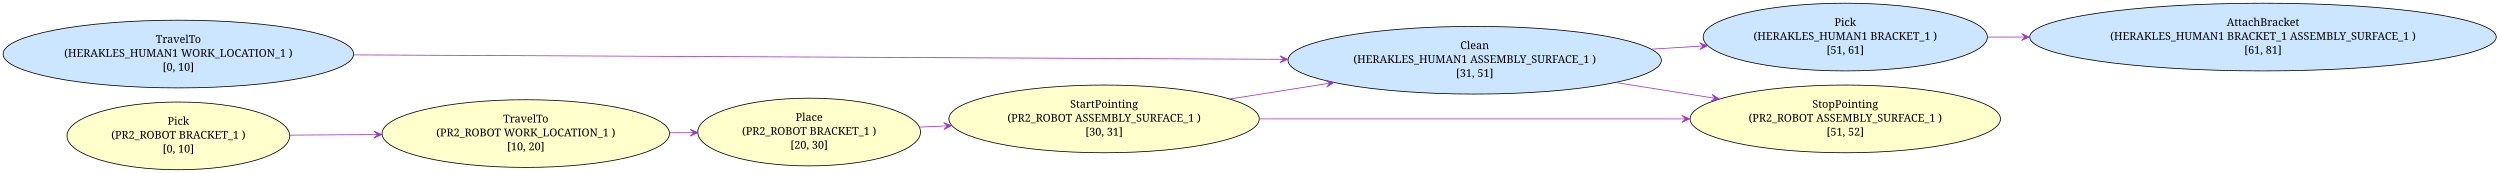
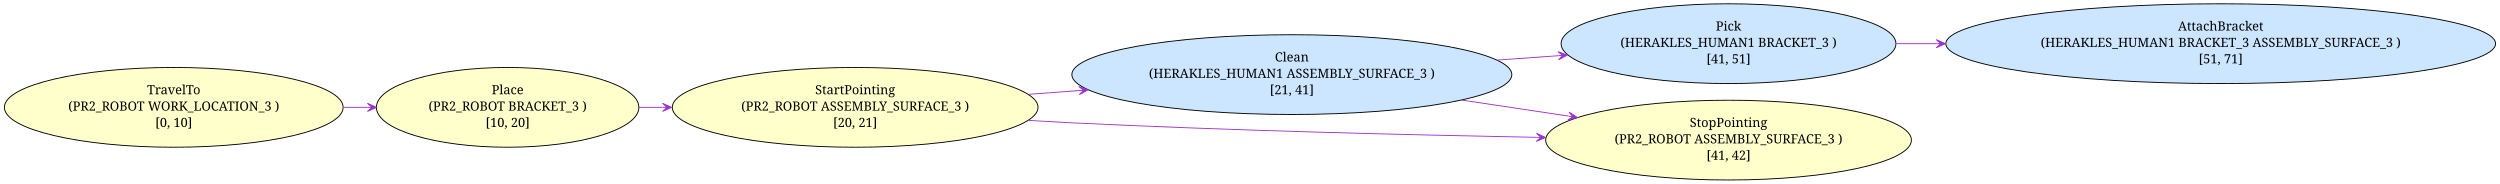
- <svg xmlns="http://www.w3.org/2000/svg" width="3238pt" height="224pt" viewBox="0.00 0.00 3238.00 224.00">
-   <g id="graph1" class="graph" transform="scale(1 1) rotate(0) translate(4 220)">
-     <polygon fill="white" stroke="white" points="-4,5 -4,-220 3235,-220 3235,5 -4,5" />
+ <svg xmlns="http://www.w3.org/2000/svg" width="2748pt" height="202pt" viewBox="0.00 0.00 2748.00 202.00">
+   <g id="graph1" class="graph" transform="scale(1 1) rotate(0) translate(4 198)">
+     <polygon fill="white" stroke="white" points="-4,5 -4,-198 2745,-198 2745,5 -4,5" />
    <g id="node2" class="node">
-       <ellipse fill="#cce6ff" stroke="black" cx="227" cy="-150" rx="226.981" ry="43.841" />
-       <text text-anchor="middle" x="227" y="-164.4" font-family="Times Roman,serif" font-size="14.00">TravelTo</text>
-       <text text-anchor="middle" x="227" y="-146.4" font-family="Times Roman,serif" font-size="14.00">(HERAKLES_HUMAN1 WORK_LOCATION_1 )</text>
-       <text text-anchor="middle" x="227" y="-128.4" font-family="Times Roman,serif" font-size="14.00">[0, 10]</text>
+       <ellipse fill="#ffffcc" stroke="black" cx="187" cy="-80" rx="186.176" ry="43.841" />
+       <text text-anchor="middle" x="187" y="-94.4" font-family="Times Roman,serif" font-size="14.00">TravelTo</text>
+       <text text-anchor="middle" x="187" y="-76.4" font-family="Times Roman,serif" font-size="14.00">(PR2_ROBOT WORK_LOCATION_3 )</text>
+       <text text-anchor="middle" x="187" y="-58.4" font-family="Times Roman,serif" font-size="14.00">[0, 10]</text>
+     </g>
+     <g id="node4" class="node">
+       <ellipse fill="#ffffcc" stroke="black" cx="554" cy="-80" rx="144.25" ry="43.841" />
+       <text text-anchor="middle" x="554" y="-94.4" font-family="Times Roman,serif" font-size="14.00">Place</text>
+       <text text-anchor="middle" x="554" y="-76.4" font-family="Times Roman,serif" font-size="14.00">(PR2_ROBOT BRACKET_3 )</text>
+       <text text-anchor="middle" x="554" y="-58.4" font-family="Times Roman,serif" font-size="14.00">[10, 20]</text>
+     </g>
+     <g id="edge8" class="edge">
+       <path fill="none" stroke="#9a32cd" d="M373.725,-80C382.444,-80 391.152,-80 399.772,-80" />
+       <polygon fill="#9a32cd" stroke="#9a32cd" points="409.846,-80 399.846,-84.5 404.846,-80 399.846,-80 399.846,-80 399.846,-80 404.846,-80 399.846,-75.5 409.846,-80 409.846,-80" />
+     </g>
+     <g id="node6" class="node">
+       <ellipse fill="#ffffcc" stroke="black" cx="936" cy="-80" rx="201.025" ry="43.841" />
+       <text text-anchor="middle" x="936" y="-94.4" font-family="Times Roman,serif" font-size="14.00">StartPointing</text>
+       <text text-anchor="middle" x="936" y="-76.4" font-family="Times Roman,serif" font-size="14.00">(PR2_ROBOT ASSEMBLY_SURFACE_3 )</text>
+       <text text-anchor="middle" x="936" y="-58.4" font-family="Times Roman,serif" font-size="14.00">[20, 21]</text>
+     </g>
+     <g id="edge13" class="edge">
+       <path fill="none" stroke="#9a32cd" d="M698.146,-80C706.654,-80 715.295,-80 723.994,-80" />
+       <polygon fill="#9a32cd" stroke="#9a32cd" points="734.229,-80 724.229,-84.5 729.229,-80 724.229,-80 724.229,-80 724.229,-80 729.229,-80 724.229,-75.5 734.229,-80 734.229,-80" />
+     </g>
+     <g id="node8" class="node">
+       <ellipse fill="#cce6ff" stroke="black" cx="1416" cy="-116" rx="241.831" ry="43.841" />
+       <text text-anchor="middle" x="1416" y="-130.4" font-family="Times Roman,serif" font-size="14.00">Clean</text>
+       <text text-anchor="middle" x="1416" y="-112.4" font-family="Times Roman,serif" font-size="14.00">(HERAKLES_HUMAN1 ASSEMBLY_SURFACE_3 )</text>
+       <text text-anchor="middle" x="1416" y="-94.4" font-family="Times Roman,serif" font-size="14.00">[21, 41]</text>
+     </g>
+     <g id="edge9" class="edge">
+       <path fill="none" stroke="#9a32cd" d="M1126.74,-94.306C1144.93,-95.669 1163.5,-97.063 1182.03,-98.452" />
+       <polygon fill="#9a32cd" stroke="#9a32cd" points="1192.01,-99.201 1181.71,-102.94 1187.03,-98.827 1182.04,-98.453 1182.04,-98.453 1182.04,-98.453 1187.03,-98.827 1182.38,-93.966 1192.01,-99.201 1192.01,-99.201" />
    </g>
    <g id="node11" class="node">
-       <ellipse fill="#cce6ff" stroke="black" cx="1906" cy="-142" rx="241.831" ry="43.841" />
-       <text text-anchor="middle" x="1906" y="-156.4" font-family="Times Roman,serif" font-size="14.00">Clean</text>
-       <text text-anchor="middle" x="1906" y="-138.4" font-family="Times Roman,serif" font-size="14.00">(HERAKLES_HUMAN1 ASSEMBLY_SURFACE_1 )</text>
-       <text text-anchor="middle" x="1906" y="-120.4" font-family="Times Roman,serif" font-size="14.00">[31, 51]</text>
+       <ellipse fill="#ffffcc" stroke="black" cx="1896" cy="-44" rx="201.025" ry="43.841" />
+       <text text-anchor="middle" x="1896" y="-58.4" font-family="Times Roman,serif" font-size="14.00">StopPointing</text>
+       <text text-anchor="middle" x="1896" y="-40.4" font-family="Times Roman,serif" font-size="14.00">(PR2_ROBOT ASSEMBLY_SURFACE_3 )</text>
+       <text text-anchor="middle" x="1896" y="-22.4" font-family="Times Roman,serif" font-size="14.00">[41, 42]</text>
    </g>
    <g id="edge10" class="edge">
-       <path fill="none" stroke="#9a32cd" d="M454.31,-148.917C767.087,-147.427 1328.32,-144.753 1653.72,-143.202" />
-       <polygon fill="#9a32cd" stroke="#9a32cd" points="1663.76,-143.154 1653.78,-147.702 1658.76,-143.178 1653.76,-143.202 1653.76,-143.202 1653.76,-143.202 1658.76,-143.178 1653.74,-138.702 1663.76,-143.154 1663.76,-143.154" />
+       <path fill="none" stroke="#9a32cd" d="M1126.59,-65.624C1142.62,-64.647 1158.59,-63.753 1174,-63 1345.69,-54.614 1540.53,-49.761 1684.5,-47.062" />
+       <polygon fill="#9a32cd" stroke="#9a32cd" points="1694.78,-46.871 1684.87,-51.556 1689.78,-46.964 1684.78,-47.056 1684.78,-47.056 1684.78,-47.056 1689.78,-46.964 1684.7,-42.557 1694.78,-46.871 1694.78,-46.871" />
    </g>
-     <g id="node3" class="node">
-       <ellipse fill="#ffffcc" stroke="black" cx="227" cy="-44" rx="144.25" ry="43.841" />
-       <text text-anchor="middle" x="227" y="-58.4" font-family="Times Roman,serif" font-size="14.00">Pick</text>
-       <text text-anchor="middle" x="227" y="-40.4" font-family="Times Roman,serif" font-size="14.00">(PR2_ROBOT BRACKET_1 )</text>
-       <text text-anchor="middle" x="227" y="-22.4" font-family="Times Roman,serif" font-size="14.00">[0, 10]</text>
-     </g>
-     <g id="node5" class="node">
-       <ellipse fill="#ffffcc" stroke="black" cx="677" cy="-47" rx="186.176" ry="43.841" />
-       <text text-anchor="middle" x="677" y="-61.4" font-family="Times Roman,serif" font-size="14.00">TravelTo</text>
-       <text text-anchor="middle" x="677" y="-43.4" font-family="Times Roman,serif" font-size="14.00">(PR2_ROBOT WORK_LOCATION_1 )</text>
-       <text text-anchor="middle" x="677" y="-25.4" font-family="Times Roman,serif" font-size="14.00">[10, 20]</text>
+     <g id="node10" class="node">
+       <ellipse fill="#cce6ff" stroke="black" cx="1896" cy="-150" rx="184.055" ry="43.841" />
+       <text text-anchor="middle" x="1896" y="-164.4" font-family="Times Roman,serif" font-size="14.00">Pick</text>
+       <text text-anchor="middle" x="1896" y="-146.4" font-family="Times Roman,serif" font-size="14.00">(HERAKLES_HUMAN1 BRACKET_3 )</text>
+       <text text-anchor="middle" x="1896" y="-128.4" font-family="Times Roman,serif" font-size="14.00">[41, 51]</text>
    </g>
    <g id="edge11" class="edge">
-       <path fill="none" stroke="#9a32cd" d="M371.24,-44.962C405.9,-45.193 443.508,-45.443 480.108,-45.687" />
-       <polygon fill="#9a32cd" stroke="#9a32cd" points="490.401,-45.756 480.371,-50.189 485.401,-45.723 480.401,-45.689 480.401,-45.689 480.401,-45.689 485.401,-45.723 480.431,-41.189 490.401,-45.756 490.401,-45.756" />
-     </g>
-     <g id="node7" class="node">
-       <ellipse fill="#ffffcc" stroke="black" cx="1044" cy="-49" rx="144.25" ry="43.841" />
-       <text text-anchor="middle" x="1044" y="-63.4" font-family="Times Roman,serif" font-size="14.00">Place</text>
-       <text text-anchor="middle" x="1044" y="-45.4" font-family="Times Roman,serif" font-size="14.00">(PR2_ROBOT BRACKET_1 )</text>
-       <text text-anchor="middle" x="1044" y="-27.4" font-family="Times Roman,serif" font-size="14.00">[20, 30]</text>
+       <path fill="none" stroke="#9a32cd" d="M1641.59,-131.98C1664.07,-133.572 1686.72,-135.176 1708.74,-136.736" />
+       <polygon fill="#9a32cd" stroke="#9a32cd" points="1718.81,-137.449 1708.52,-141.231 1713.82,-137.096 1708.83,-136.742 1708.83,-136.742 1708.83,-136.742 1713.82,-137.096 1709.15,-132.254 1718.81,-137.449 1718.81,-137.449" />
    </g>
    <g id="edge12" class="edge">
-       <path fill="none" stroke="#9a32cd" d="M863.457,-48.016C872.247,-48.064 881.029,-48.112 889.721,-48.159" />
-       <polygon fill="#9a32cd" stroke="#9a32cd" points="899.878,-48.215 889.854,-52.66 894.878,-48.187 889.878,-48.16 889.878,-48.16 889.878,-48.16 894.878,-48.187 889.903,-43.66 899.878,-48.215 899.878,-48.215" />
-     </g>
-     <g id="node9" class="node">
-       <ellipse fill="#ffffcc" stroke="black" cx="1426" cy="-66" rx="201.025" ry="43.841" />
-       <text text-anchor="middle" x="1426" y="-80.4" font-family="Times Roman,serif" font-size="14.00">StartPointing</text>
-       <text text-anchor="middle" x="1426" y="-62.4" font-family="Times Roman,serif" font-size="14.00">(PR2_ROBOT ASSEMBLY_SURFACE_1 )</text>
-       <text text-anchor="middle" x="1426" y="-44.4" font-family="Times Roman,serif" font-size="14.00">[30, 31]</text>
-     </g>
-     <g id="edge9" class="edge">
-       <path fill="none" stroke="#9a32cd" d="M1186.51,-55.342C1196.88,-55.803 1207.44,-56.274 1218.08,-56.747" />
-       <polygon fill="#9a32cd" stroke="#9a32cd" points="1228.3,-57.202 1218.11,-61.253 1223.3,-56.98 1218.31,-56.757 1218.31,-56.757 1218.31,-56.757 1223.3,-56.98 1218.51,-52.262 1228.3,-57.202 1228.3,-57.202" />
-     </g>
-     <g id="edge13" class="edge">
-       <path fill="none" stroke="#9a32cd" d="M1589.18,-91.836C1629.18,-98.171 1672.37,-105.009 1713.61,-111.538" />
-       <polygon fill="#9a32cd" stroke="#9a32cd" points="1723.49,-113.102 1712.9,-115.983 1718.55,-112.32 1713.61,-111.538 1713.61,-111.538 1713.61,-111.538 1718.55,-112.32 1714.31,-107.093 1723.49,-113.102 1723.49,-113.102" />
-     </g>
-     <g id="node14" class="node">
-       <ellipse fill="#ffffcc" stroke="black" cx="2386" cy="-66" rx="201.025" ry="43.841" />
-       <text text-anchor="middle" x="2386" y="-80.4" font-family="Times Roman,serif" font-size="14.00">StopPointing</text>
-       <text text-anchor="middle" x="2386" y="-62.4" font-family="Times Roman,serif" font-size="14.00">(PR2_ROBOT ASSEMBLY_SURFACE_1 )</text>
-       <text text-anchor="middle" x="2386" y="-44.4" font-family="Times Roman,serif" font-size="14.00">[51, 52]</text>
-     </g>
-     <g id="edge14" class="edge">
-       <path fill="none" stroke="#9a32cd" d="M1627.54,-66C1787.78,-66 2011.3,-66 2174.17,-66" />
-       <polygon fill="#9a32cd" stroke="#9a32cd" points="2184.32,-66 2174.32,-70.5 2179.32,-66 2174.32,-66 2174.32,-66 2174.32,-66 2179.32,-66 2174.32,-61.5 2184.32,-66 2184.32,-66" />
+       <path fill="none" stroke="#9a32cd" d="M1602.95,-87.957C1641.38,-82.194 1681.71,-76.144 1719.73,-70.44" />
+       <polygon fill="#9a32cd" stroke="#9a32cd" points="1729.87,-68.919 1720.65,-74.853 1724.93,-69.661 1719.98,-70.403 1719.98,-70.403 1719.98,-70.403 1724.93,-69.661 1719.31,-65.953 1729.87,-68.919 1729.87,-68.919" />
    </g>
    <g id="node13" class="node">
-       <ellipse fill="#cce6ff" stroke="black" cx="2386" cy="-172" rx="184.055" ry="43.841" />
-       <text text-anchor="middle" x="2386" y="-186.4" font-family="Times Roman,serif" font-size="14.00">Pick</text>
-       <text text-anchor="middle" x="2386" y="-168.4" font-family="Times Roman,serif" font-size="14.00">(HERAKLES_HUMAN1 BRACKET_1 )</text>
-       <text text-anchor="middle" x="2386" y="-150.4" font-family="Times Roman,serif" font-size="14.00">[51, 61]</text>
+       <ellipse fill="#cce6ff" stroke="black" cx="2437" cy="-150" rx="302.141" ry="43.841" />
+       <text text-anchor="middle" x="2437" y="-164.4" font-family="Times Roman,serif" font-size="14.00">AttachBracket</text>
+       <text text-anchor="middle" x="2437" y="-146.4" font-family="Times Roman,serif" font-size="14.00">(HERAKLES_HUMAN1 BRACKET_3 ASSEMBLY_SURFACE_3 )</text>
+       <text text-anchor="middle" x="2437" y="-128.4" font-family="Times Roman,serif" font-size="14.00">[51, 71]</text>
    </g>
-     <g id="edge15" class="edge">
-       <path fill="none" stroke="#9a32cd" d="M2135.1,-156.319C2155.94,-157.621 2176.89,-158.93 2197.31,-160.207" />
-       <polygon fill="#9a32cd" stroke="#9a32cd" points="2207.29,-160.831 2197.03,-164.698 2202.3,-160.519 2197.31,-160.207 2197.31,-160.207 2197.31,-160.207 2202.3,-160.519 2197.59,-155.716 2207.29,-160.831 2207.29,-160.831" />
-     </g>
-     <g id="edge16" class="edge">
-       <path fill="none" stroke="#9a32cd" d="M2088.84,-113.051C2129.47,-106.618 2172.42,-99.817 2212.65,-93.447" />
-       <polygon fill="#9a32cd" stroke="#9a32cd" points="2222.55,-91.88 2213.37,-97.889 2217.61,-92.662 2212.67,-93.444 2212.67,-93.444 2212.67,-93.444 2217.61,-92.662 2211.97,-88.999 2222.55,-91.88 2222.55,-91.88" />
-     </g>
-     <g id="node16" class="node">
-       <ellipse fill="#cce6ff" stroke="black" cx="2927" cy="-172" rx="302.141" ry="43.841" />
-       <text text-anchor="middle" x="2927" y="-186.4" font-family="Times Roman,serif" font-size="14.00">AttachBracket</text>
-       <text text-anchor="middle" x="2927" y="-168.4" font-family="Times Roman,serif" font-size="14.00">(HERAKLES_HUMAN1 BRACKET_1 ASSEMBLY_SURFACE_1 )</text>
-       <text text-anchor="middle" x="2927" y="-150.4" font-family="Times Roman,serif" font-size="14.00">[61, 81]</text>
-     </g>
-     <g id="edge8" class="edge">
-       <path fill="none" stroke="#9a32cd" d="M2570.67,-172C2584.84,-172 2599.37,-172 2614.07,-172" />
-       <polygon fill="#9a32cd" stroke="#9a32cd" points="2624.27,-172 2614.27,-176.5 2619.27,-172 2614.27,-172 2614.27,-172 2614.27,-172 2619.27,-172 2614.27,-167.5 2624.27,-172 2624.27,-172" />
+     <g id="edge7" class="edge">
+       <path fill="none" stroke="#9a32cd" d="M2080.67,-150C2094.84,-150 2109.37,-150 2124.07,-150" />
+       <polygon fill="#9a32cd" stroke="#9a32cd" points="2134.27,-150 2124.27,-154.5 2129.27,-150 2124.27,-150 2124.27,-150 2124.27,-150 2129.27,-150 2124.27,-145.5 2134.27,-150 2134.27,-150" />
    </g>
  </g>
</svg>
